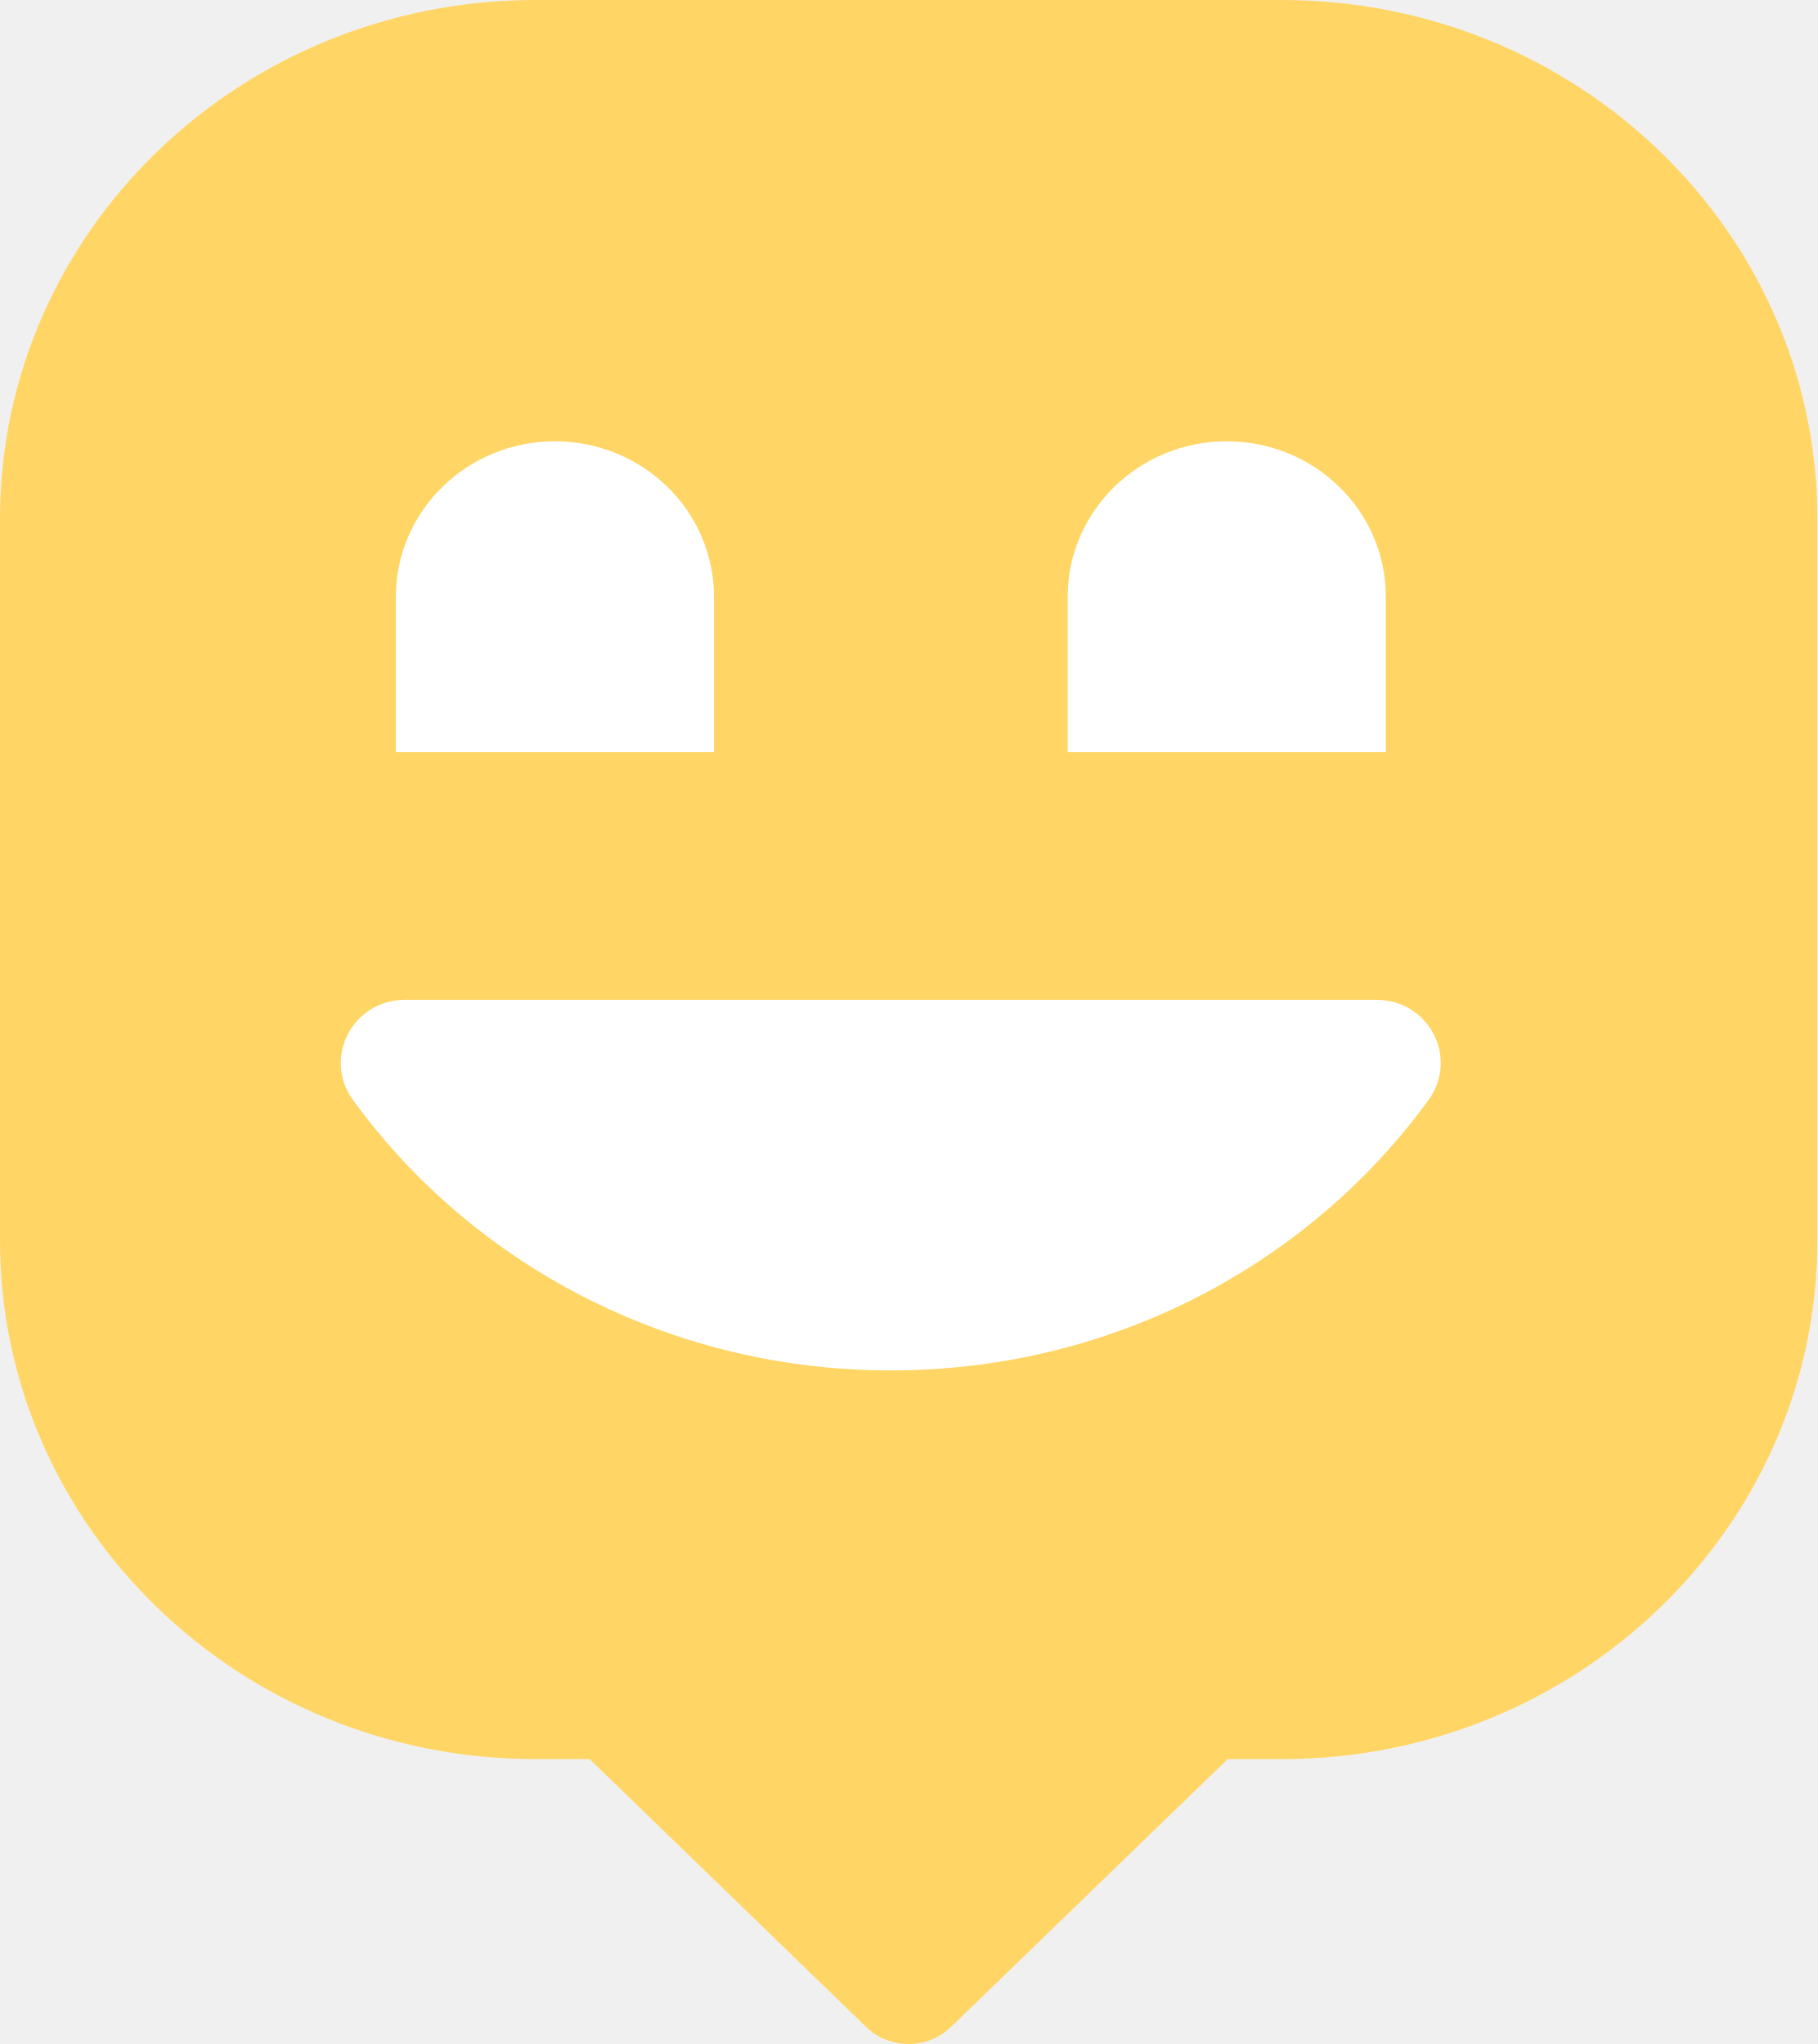
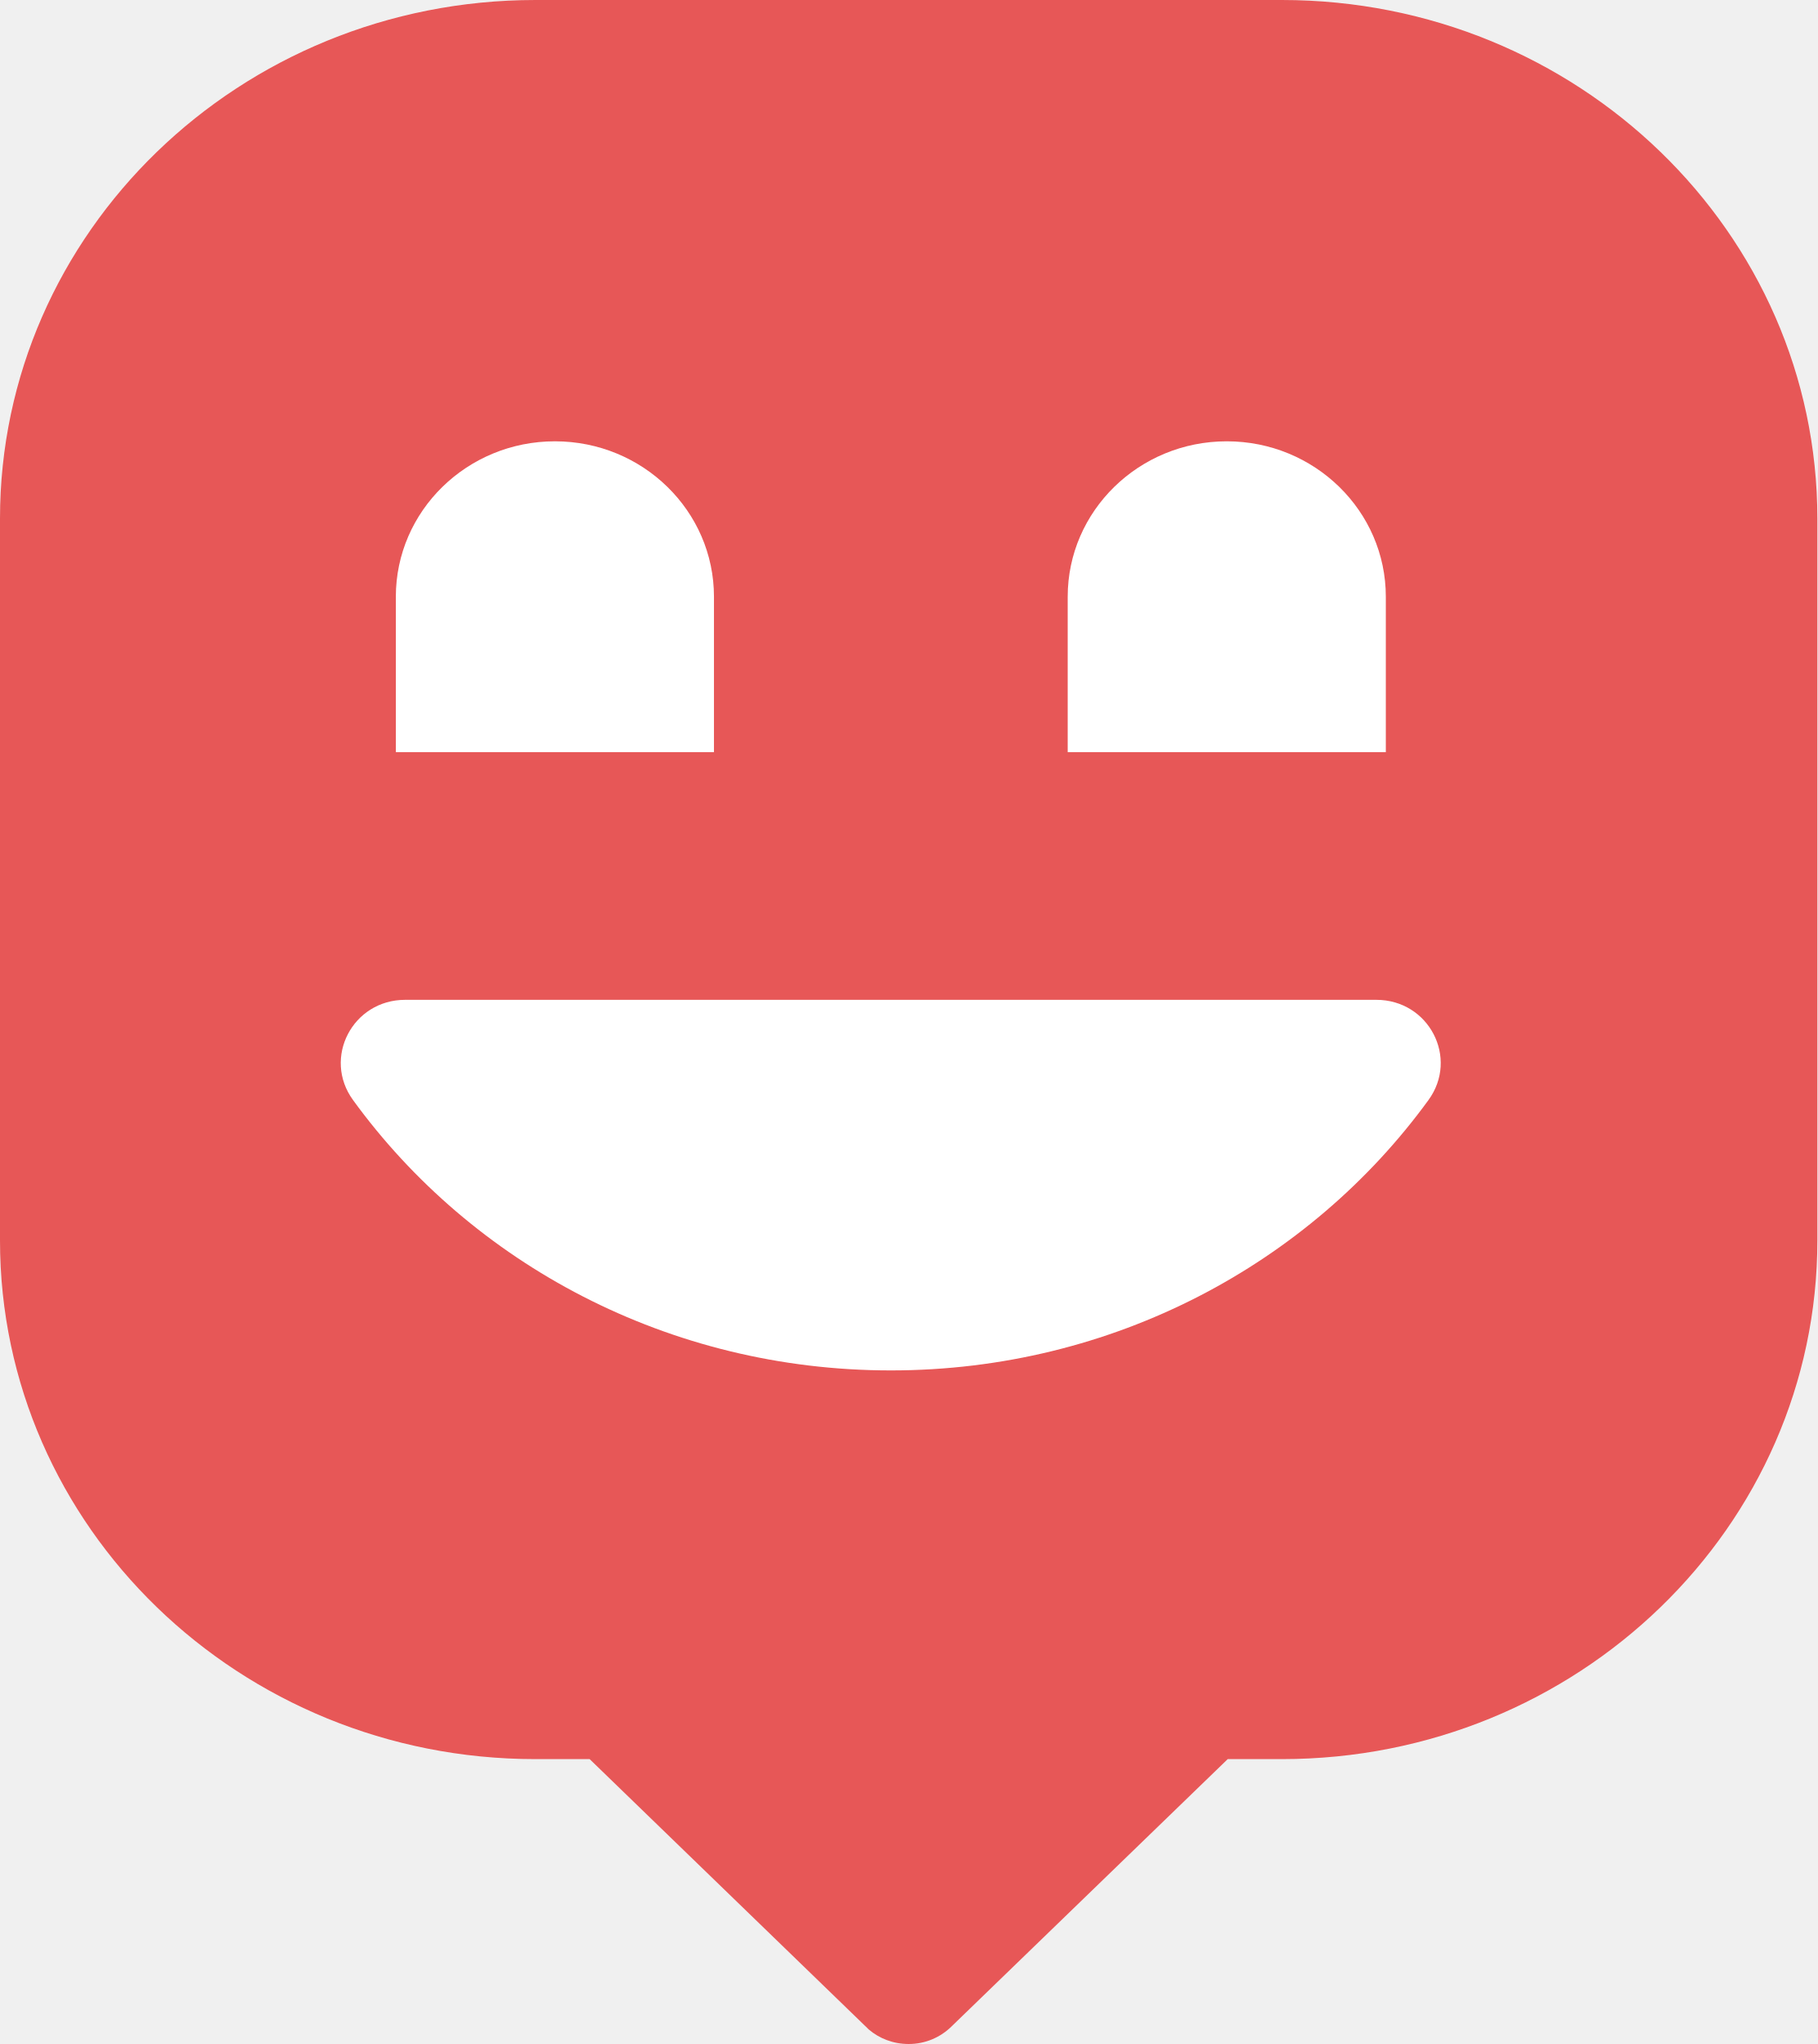
<svg xmlns="http://www.w3.org/2000/svg" width="64" height="72" viewBox="0 0 64 72" fill="none">
-   <path d="M64 18.271V43.694C64 53.784 55.556 61.965 45.142 61.965H43.235L33.494 71.396C33.113 71.766 32.585 72 32 72C31.46 72 30.97 71.809 30.595 71.489L30.43 71.329L30.423 71.322L20.765 61.965H18.852C8.443 61.965 0 53.784 0 43.694V18.271C0 8.181 8.443 0 18.858 0H45.142C55.556 0 64 8.181 64 18.271Z" fill="#FFD666" />
+   <path d="M64 18.271V43.694C64 53.784 55.556 61.965 45.142 61.965H43.235L33.494 71.396C33.113 71.766 32.585 72 32 72C31.46 72 30.97 71.809 30.595 71.489L30.43 71.329L30.423 71.322L20.765 61.965H18.852C8.443 61.965 0 53.784 0 43.694V18.271C0 8.181 8.443 0 18.858 0H45.142C55.556 0 64 8.181 64 18.271Z" fill="#E75757" />
  <path d="M14.27 35.219C12.413 35.219 11.355 37.269 12.432 38.749C16.62 44.514 23.546 48.273 31.372 48.273C39.197 48.273 46.117 44.508 50.305 38.749C51.382 37.269 50.324 35.219 48.467 35.219H14.27Z" fill="white" />
-   <path d="M25.143 26.494H13.941V21.02C13.941 17.998 16.45 15.545 19.542 15.545C22.634 15.545 25.143 17.998 25.143 21.02V26.494Z" fill="white" />
+   <path d="M25.143 26.494H13.94V21.02C13.94 17.998 16.45 15.545 19.542 15.545C22.634 15.545 25.143 17.998 25.143 21.02V26.494Z" fill="white" />
  <path d="M48.803 26.494H37.6V21.02C37.6 17.998 40.109 15.545 43.202 15.545C46.294 15.545 48.803 17.998 48.803 21.02V26.494Z" fill="white" />
</svg>
